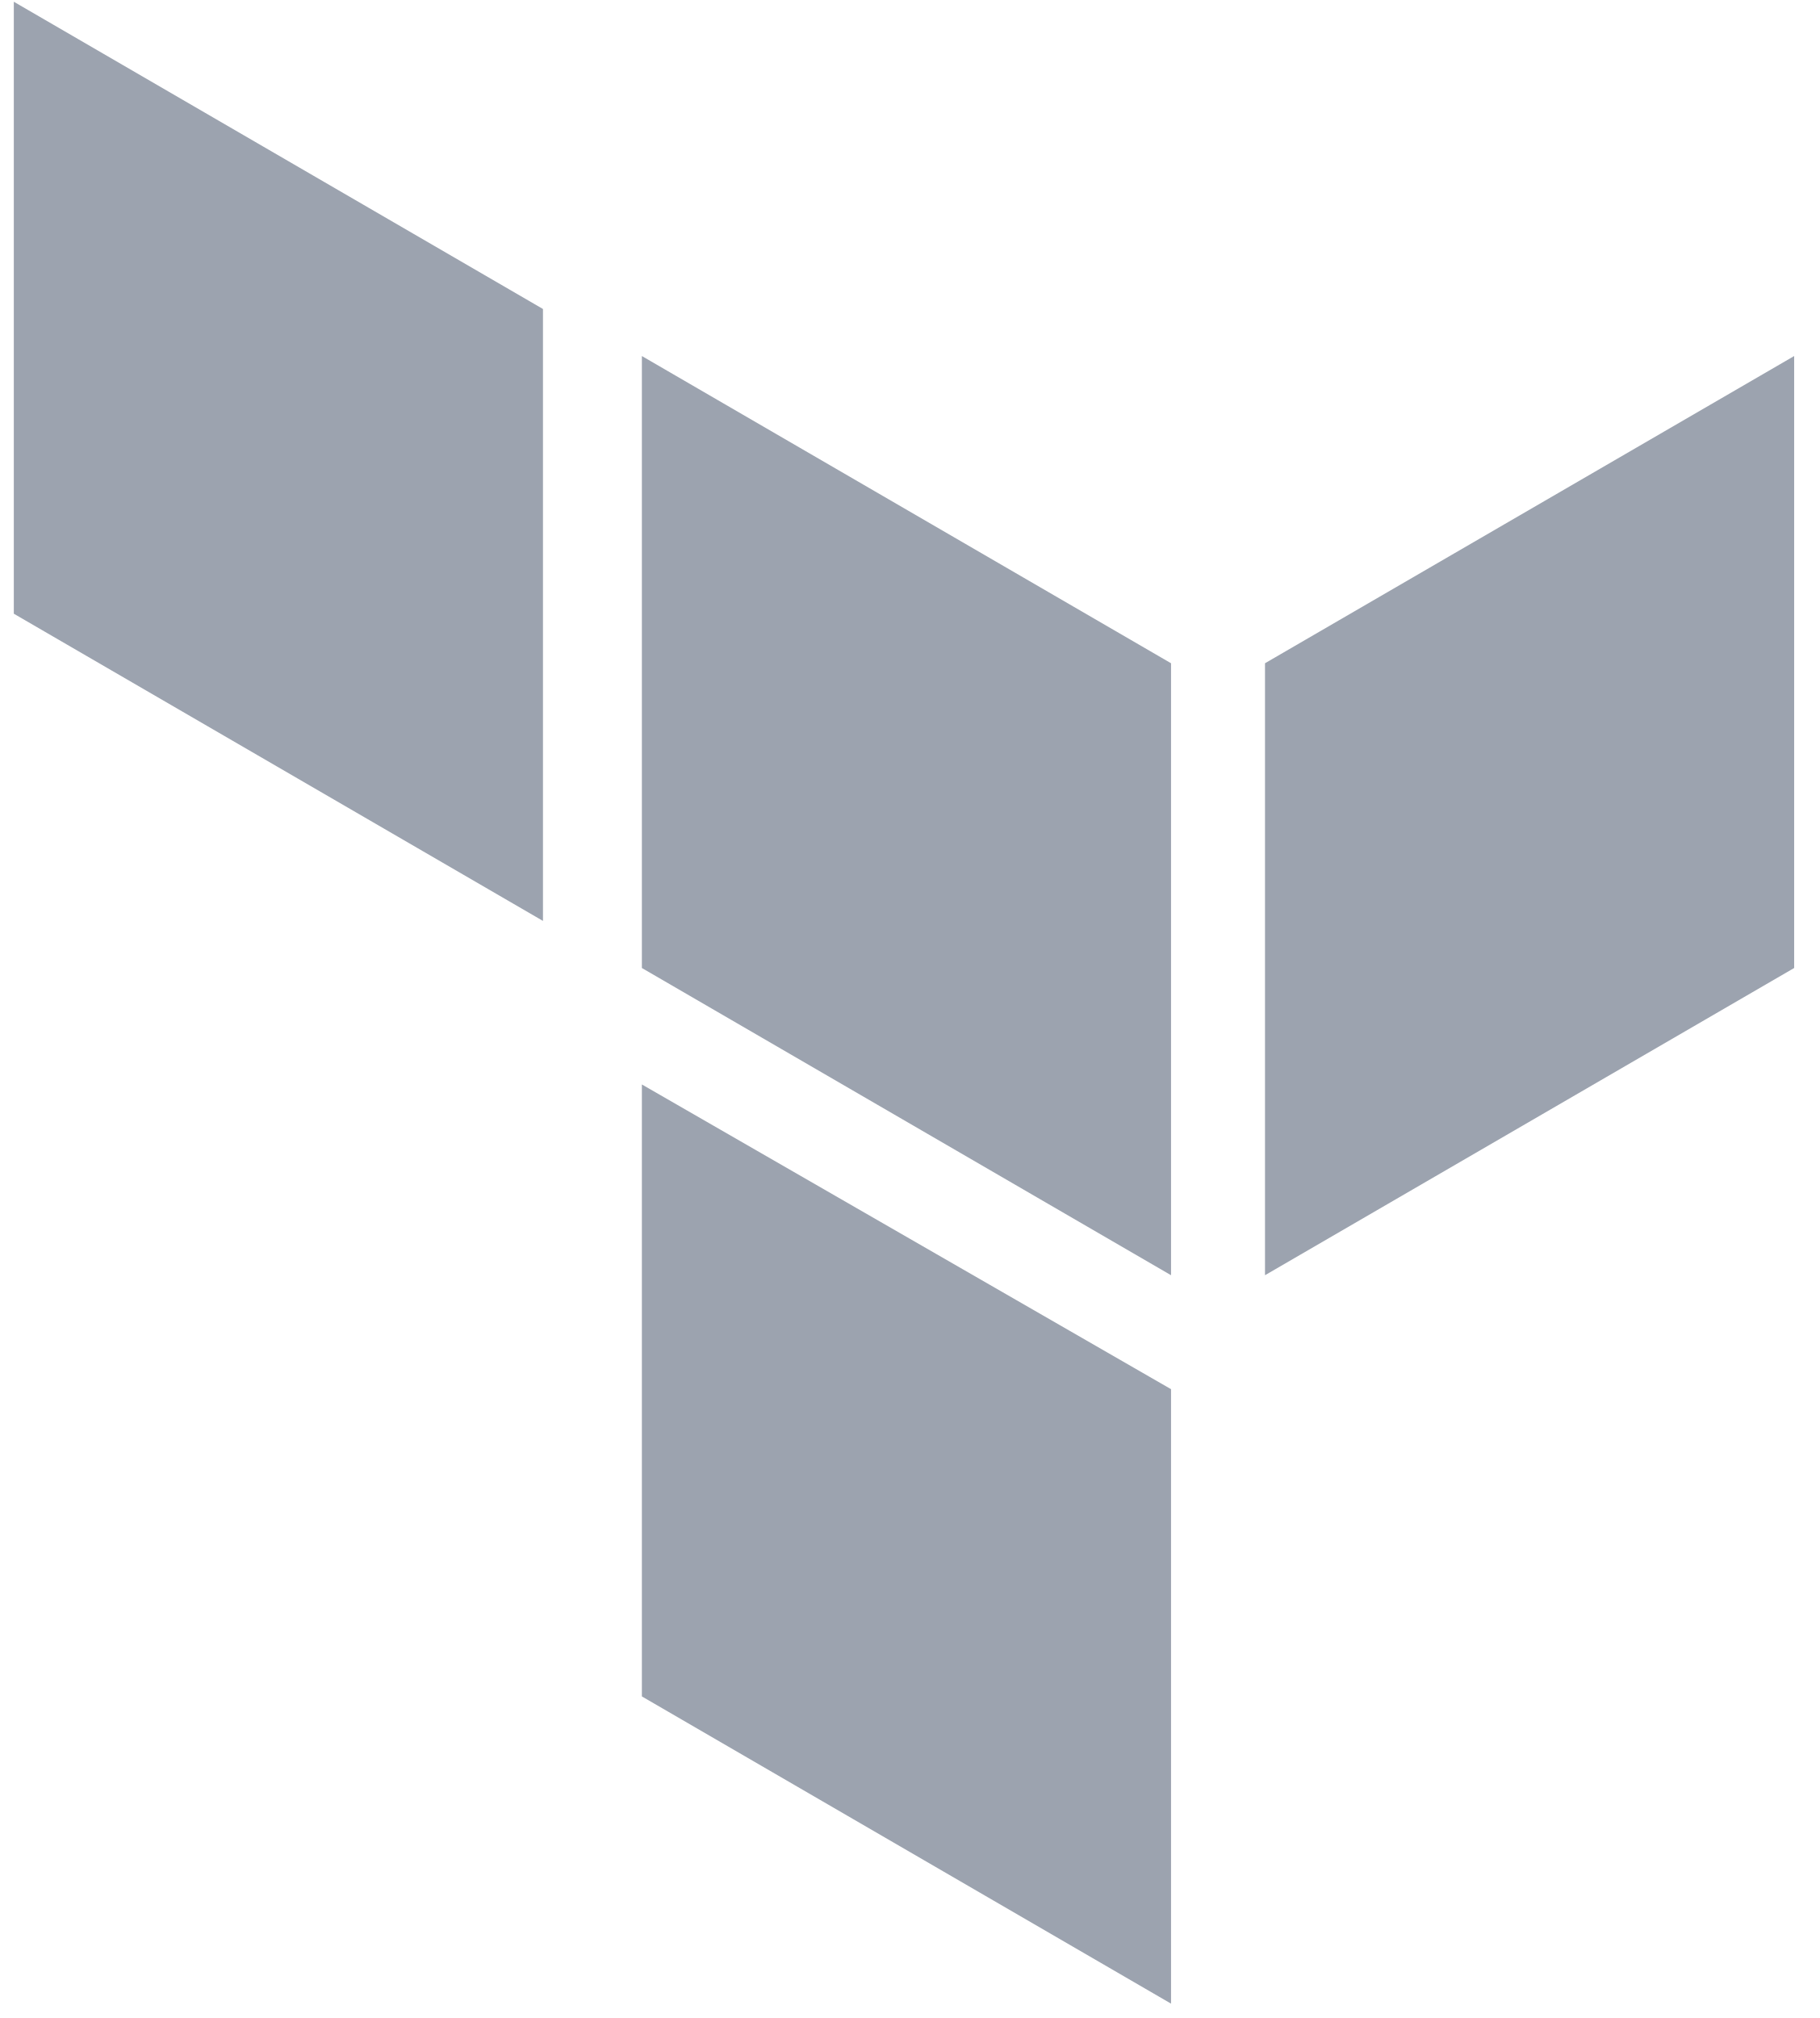
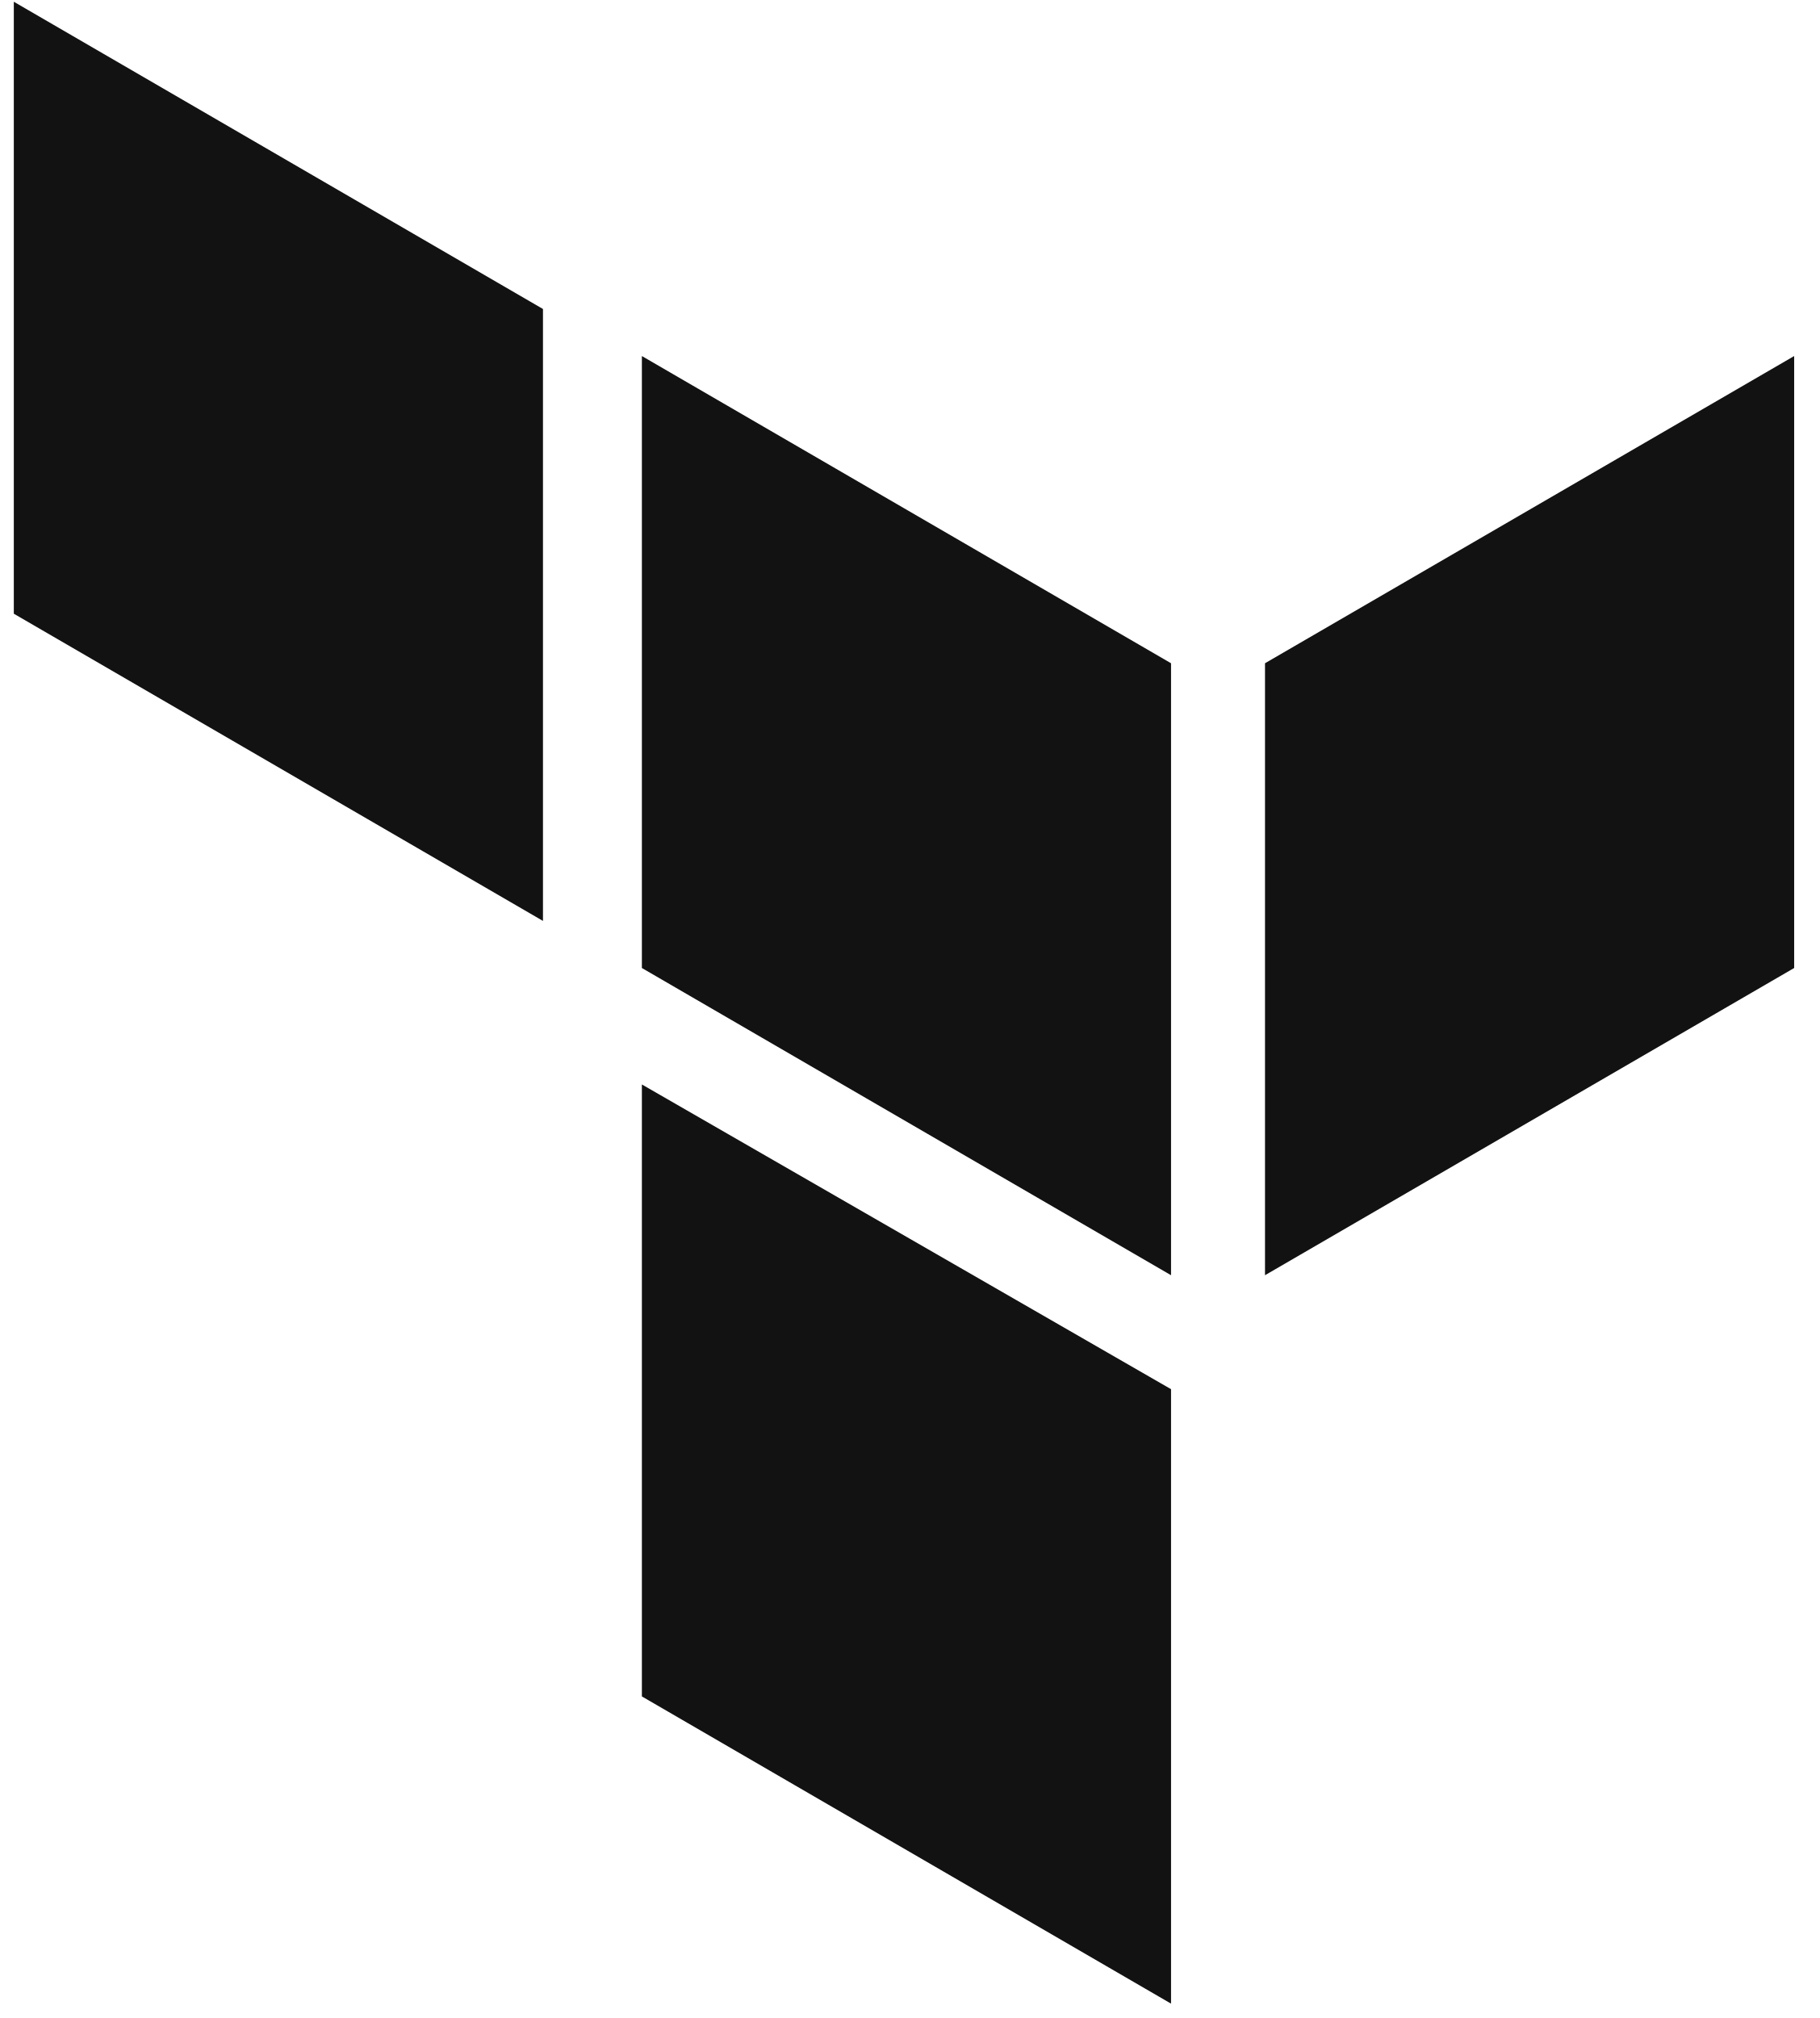
<svg xmlns="http://www.w3.org/2000/svg" width="46" height="51" viewBox="0 0 46 51" fill="none">
-   <path d="M16.224 8.998L29.599 16.762V32.228L16.224 24.464V8.998Z" fill="#9CA3AF" />
-   <path d="M31.974 16.762L45.349 8.998V24.464L31.974 32.228V16.762Z" fill="#9CA3AF" />
-   <path d="M0.349 0.044L13.724 7.809V23.274L0.349 15.51V0.044Z" fill="#9CA3AF" />
-   <path d="M16.224 27.407L29.599 35.108V50.637L16.224 42.873V27.407Z" fill="#9CA3AF" />
+   <path d="M16.224 8.998L29.599 16.762V32.228L16.224 24.464V8.998Z" fill="#121212" />
+   <path d="M31.974 16.762L45.349 8.998V24.464L31.974 32.228V16.762Z" fill="#121212" />
+   <path d="M0.349 0.044L13.724 7.809V23.274L0.349 15.51V0.044Z" fill="#121212" />
+   <path d="M16.224 27.407L29.599 35.108V50.637L16.224 42.873V27.407Z" fill="#121212" />
</svg>
